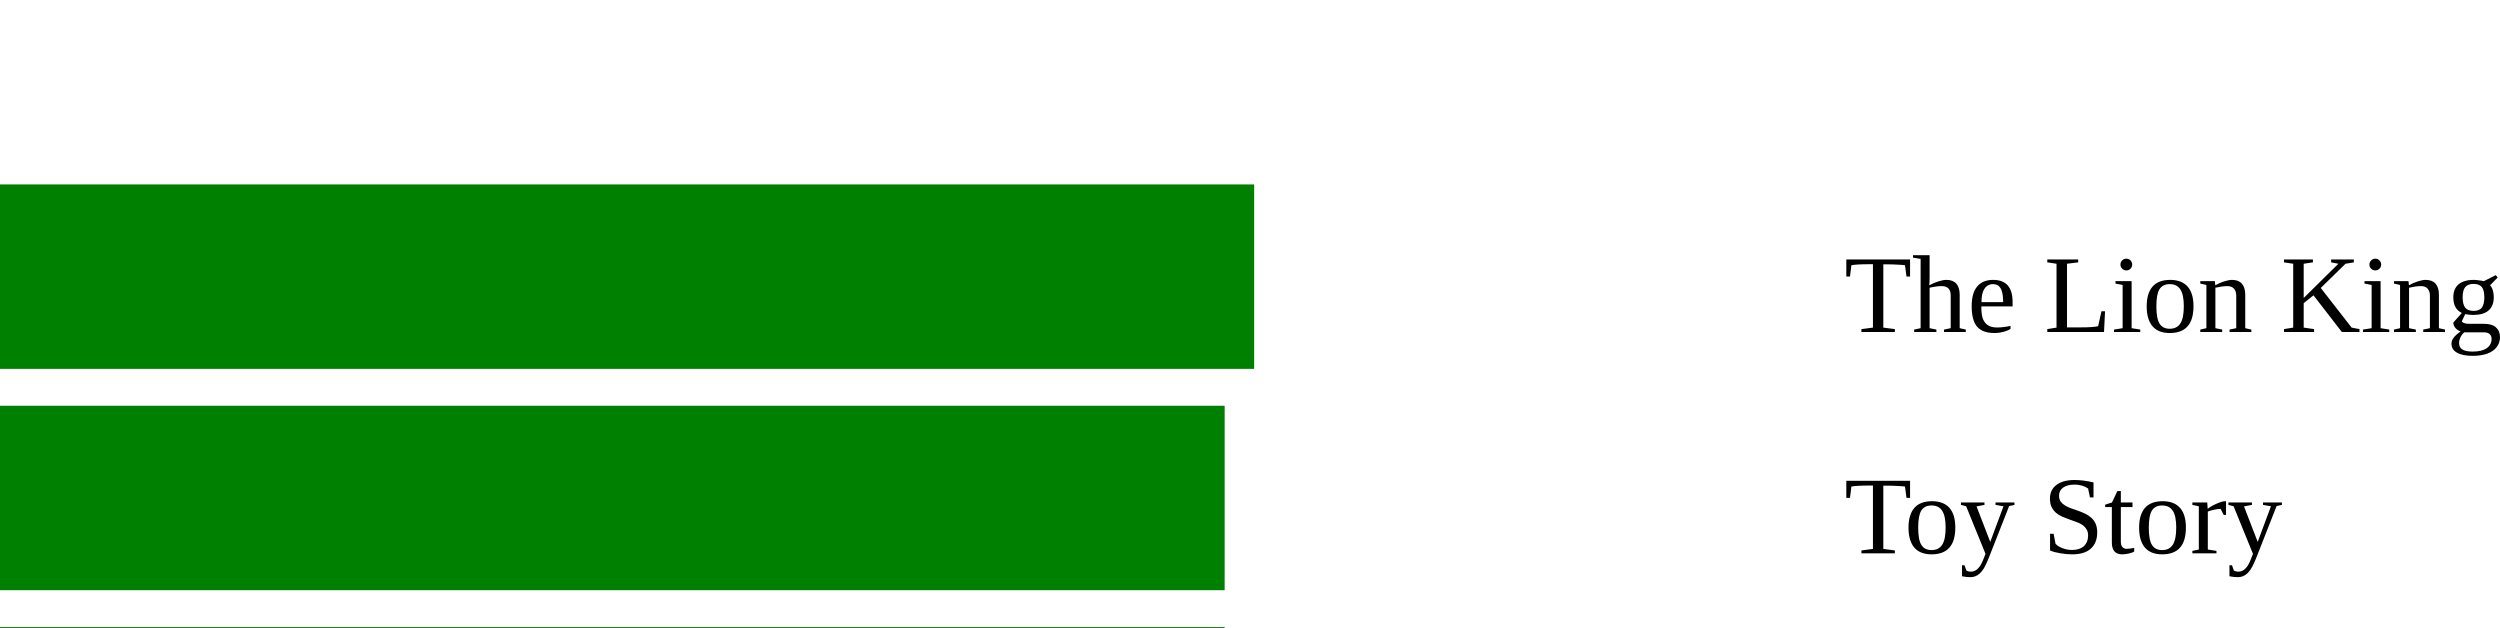
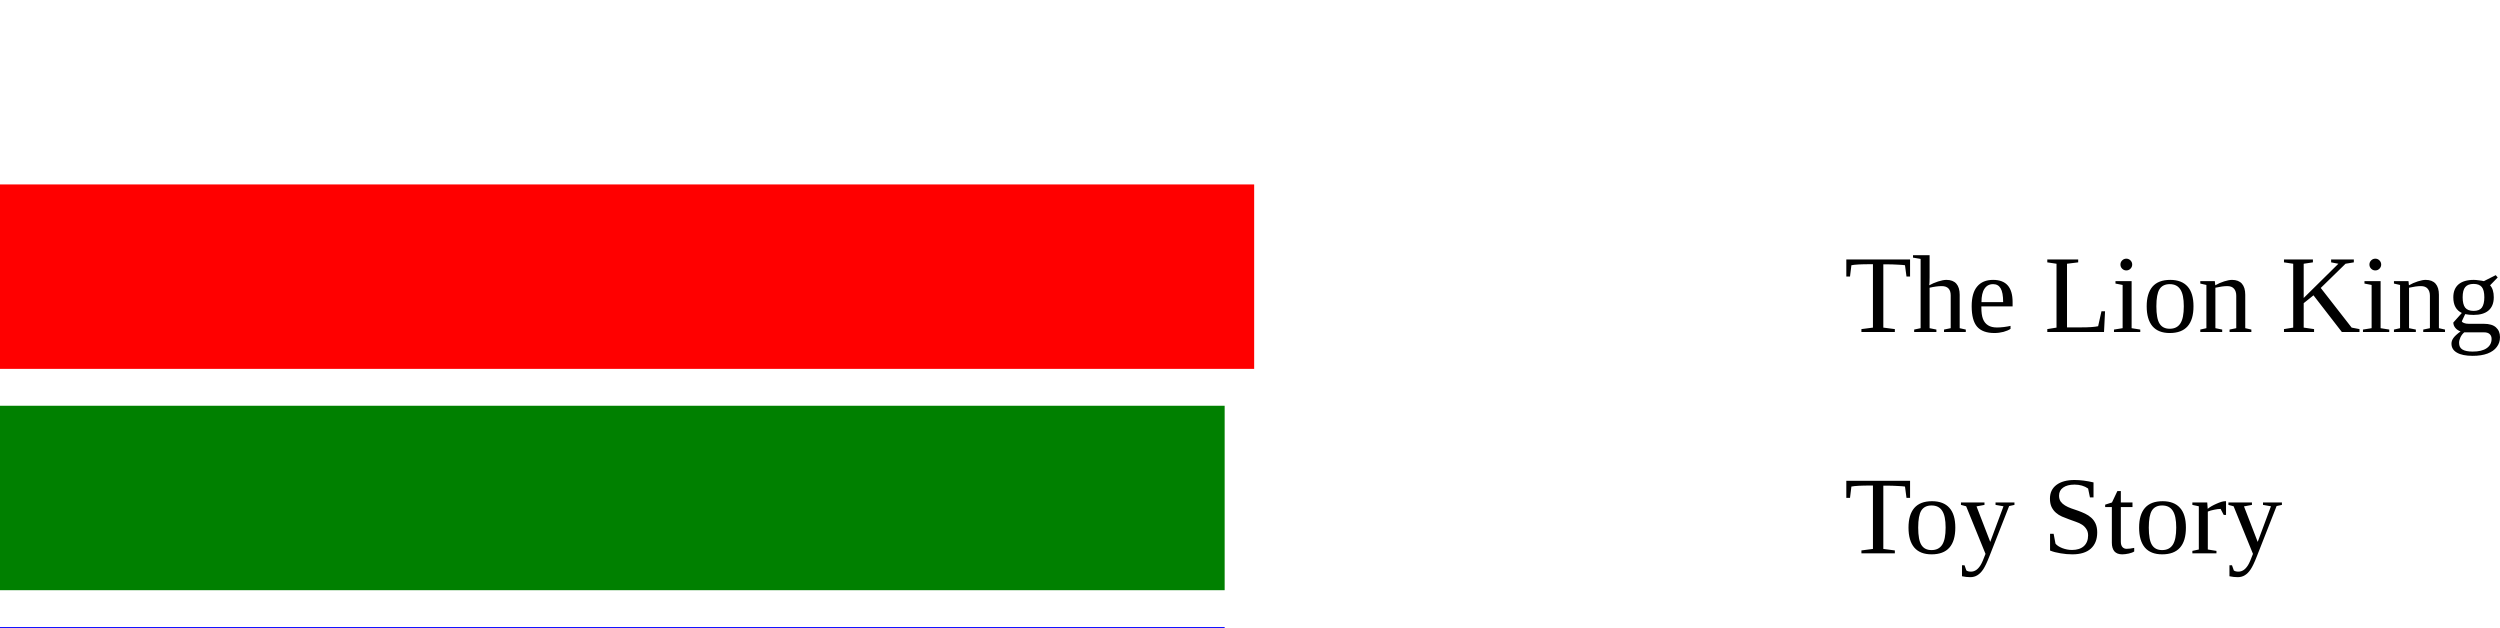
<svg xmlns="http://www.w3.org/2000/svg">
-   <rect x="0" y="25" width="170" height="25" fill="green">
+   <rect x="0" y="25" width="170" height="25" fill="red">
</rect>
  <text x="250" y="45" fill="black" font-size="15"> The Lion King
</text>
  <rect x="0" y="55" width="166" height="25" fill="green">
</rect>
  <text x="250" y="75" fill="black" font-size="15"> Toy Story
</text>
-   <rect x="0" y="85" width="166" height="25" fill="green">
+   <rect x="0" y="85" width="166" height="25" fill="blue">
</rect>
  <text x="250" y="105" fill="black" font-size="15"> The Kid
</text>
</svg>
